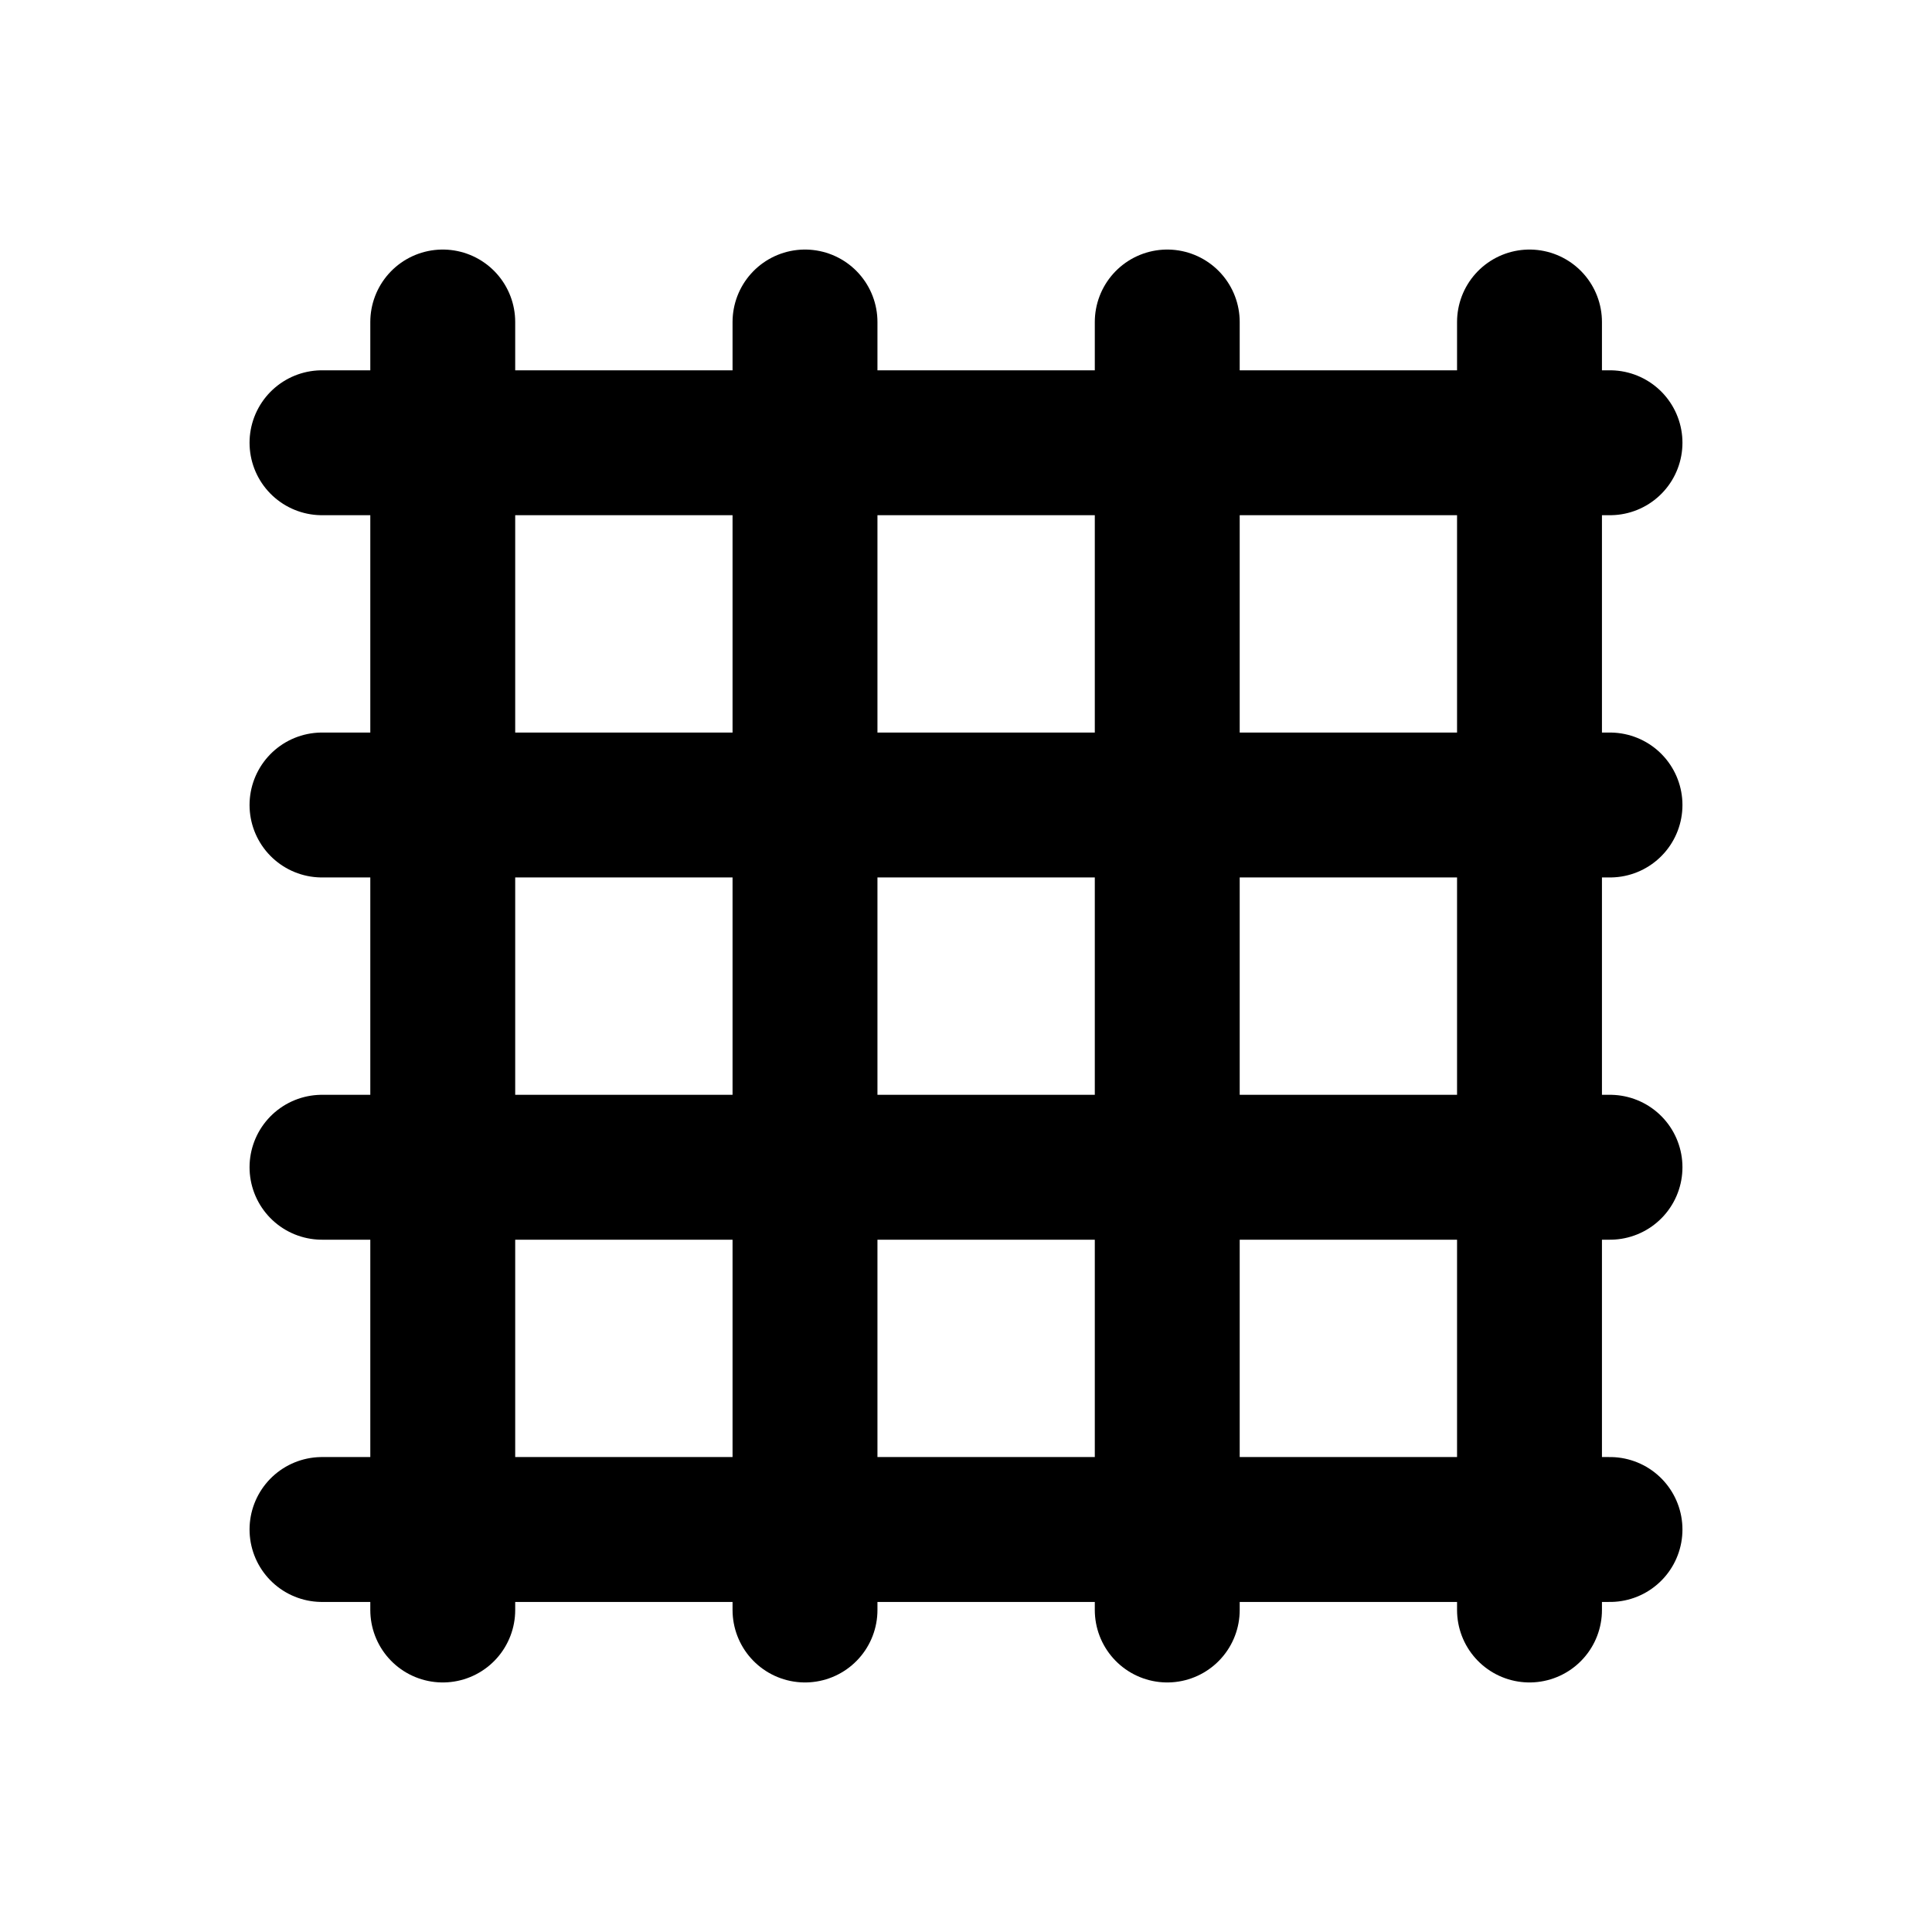
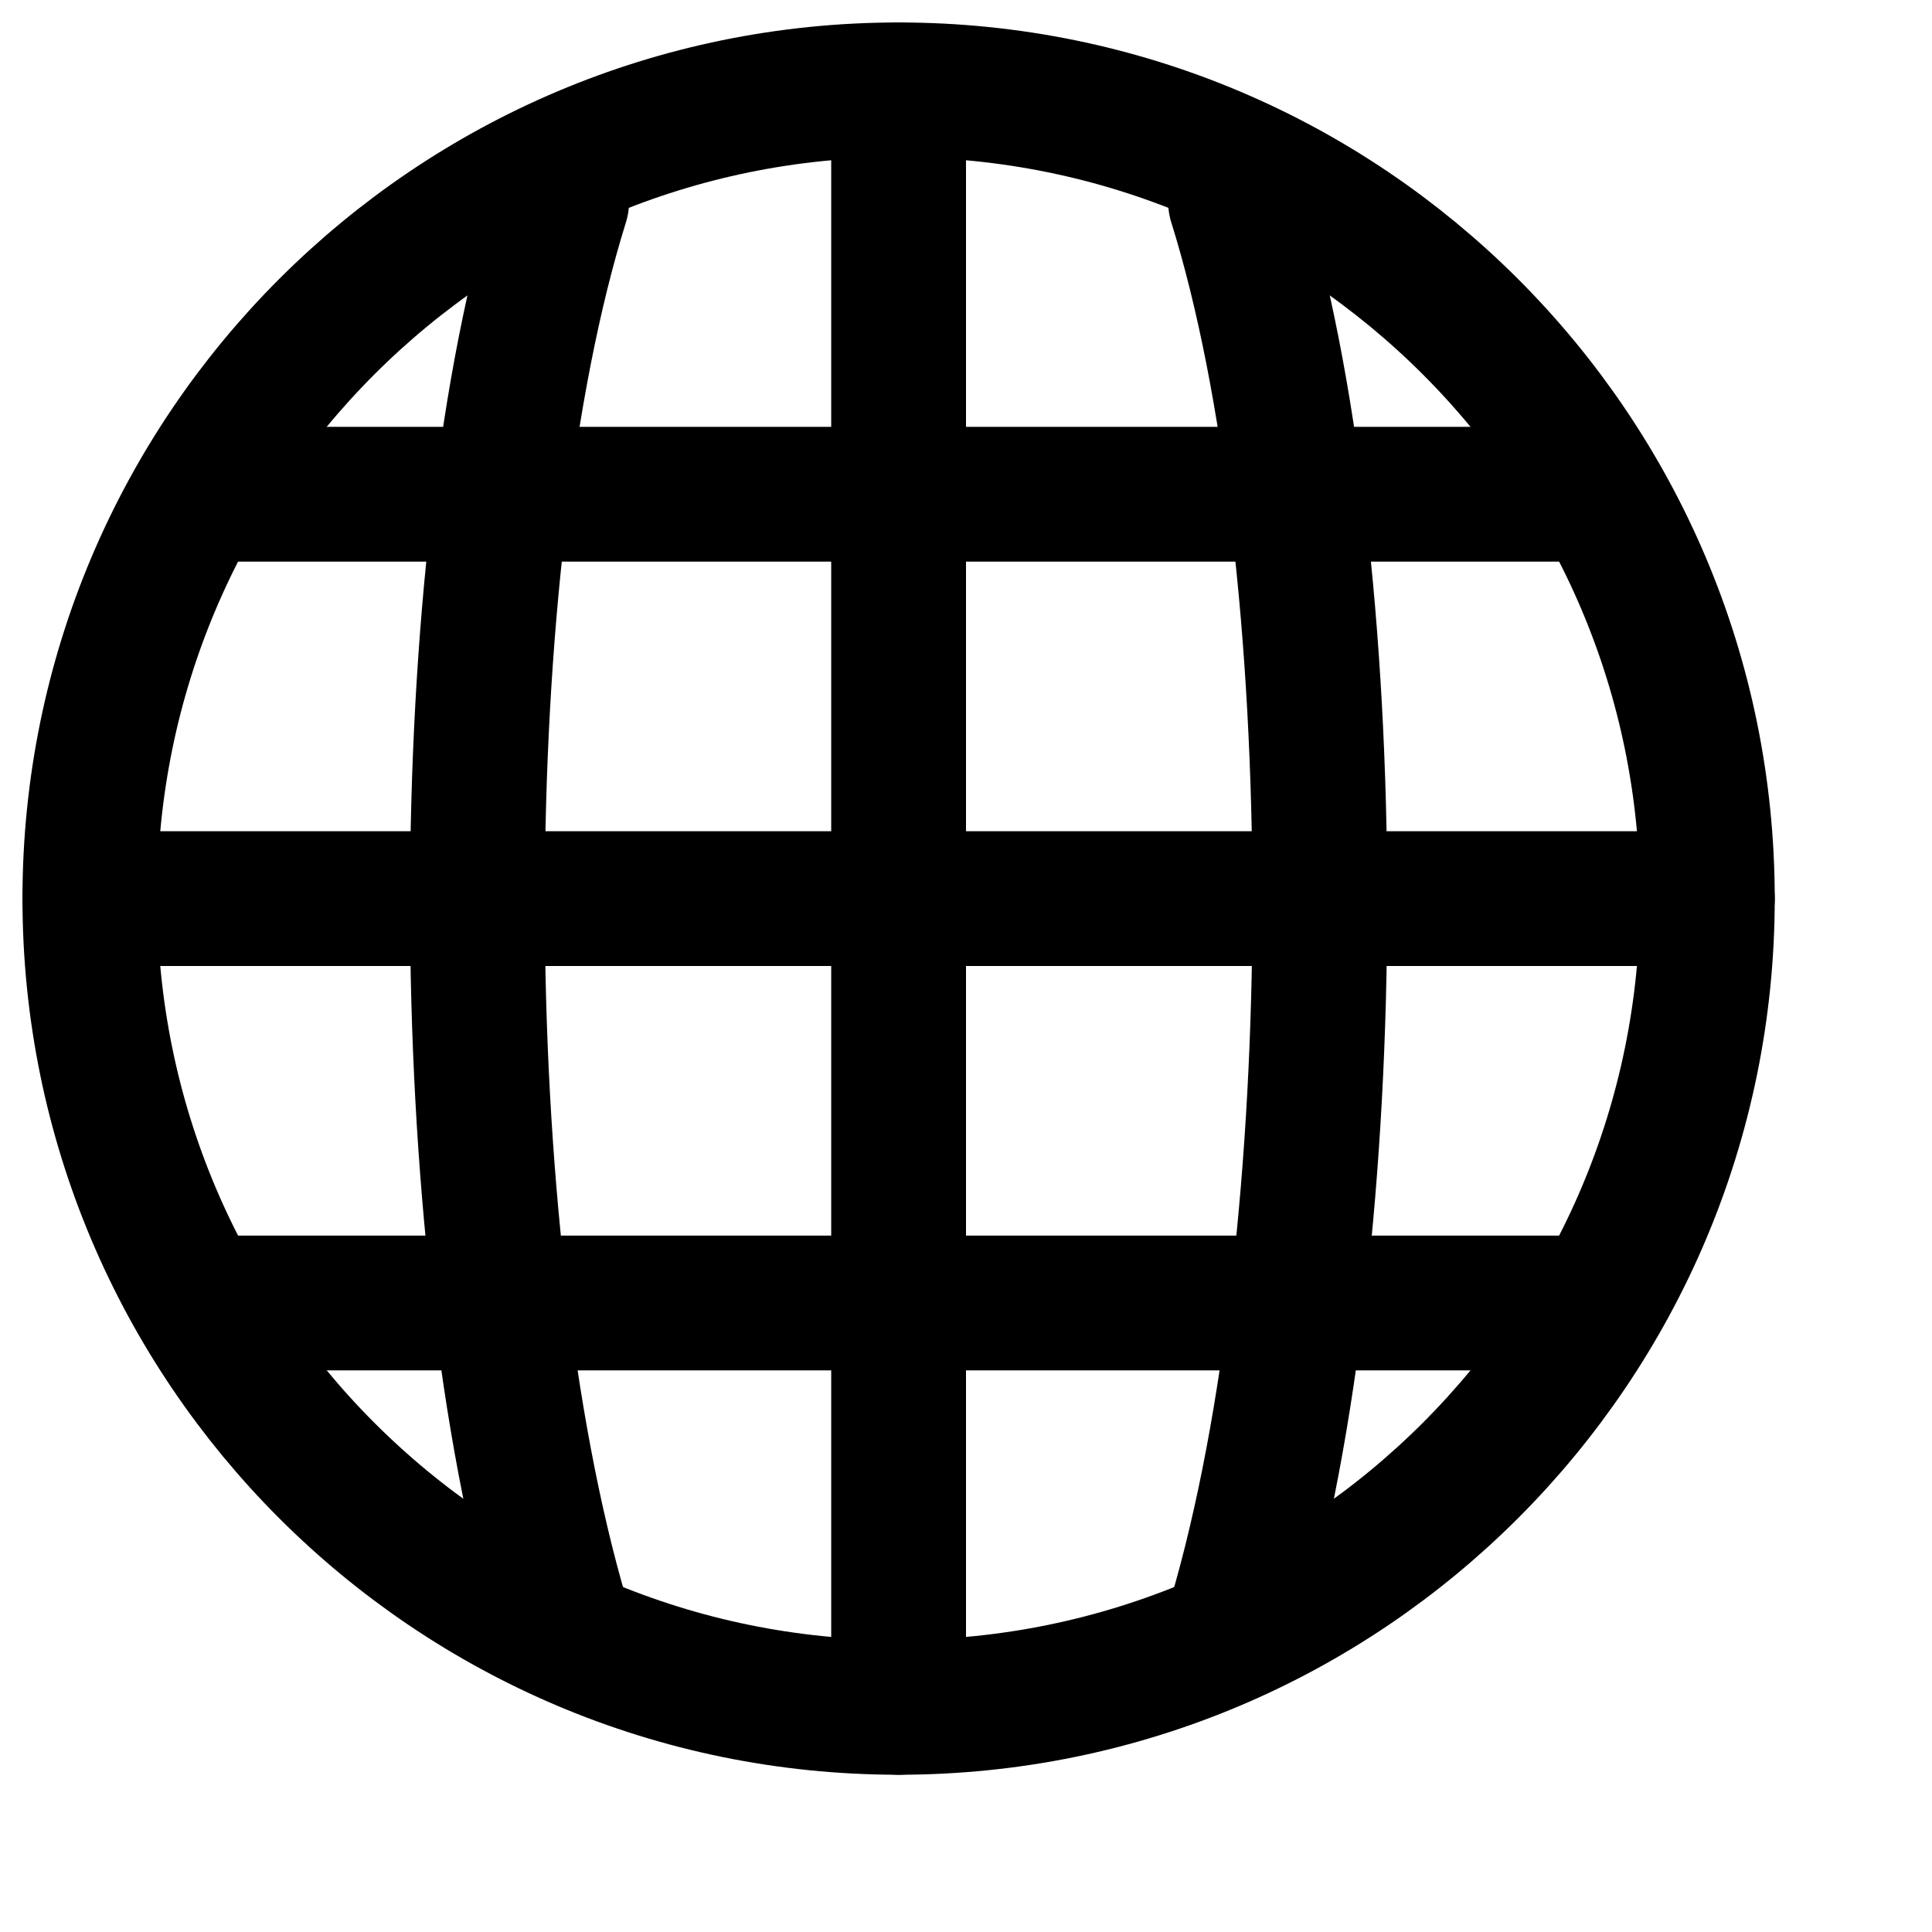
- <svg xmlns="http://www.w3.org/2000/svg" width="24" height="24" viewBox="0 0 24 24">
-   <path d="M4 5.5h16M4 10h16M4 14.5h16M4 19h16M5.5 4v16M10 4v16M14.5 4v16M19 4v16" fill="none" stroke="currentColor" stroke-width="1.8" stroke-linecap="round" />
+ <svg xmlns="http://www.w3.org/2000/svg" viewBox="10 10 86 86" fill="none" stroke="currentColor" stroke-width="6" stroke-linecap="round" stroke-linejoin="round">
+   <circle cx="50" cy="50" r="36" />
+   <line x1="14" y1="50" x2="86" y2="50" />
+   <path d="M20 32 H80" />
+   <path d="M20 68 H80" />
+   <line x1="50" y1="14" x2="50" y2="86" />
+   <path d="M35 19 C30 35,30 65,35 82" />
+   <path d="M65 19 C70 35,70 65,65 82" />
</svg>
